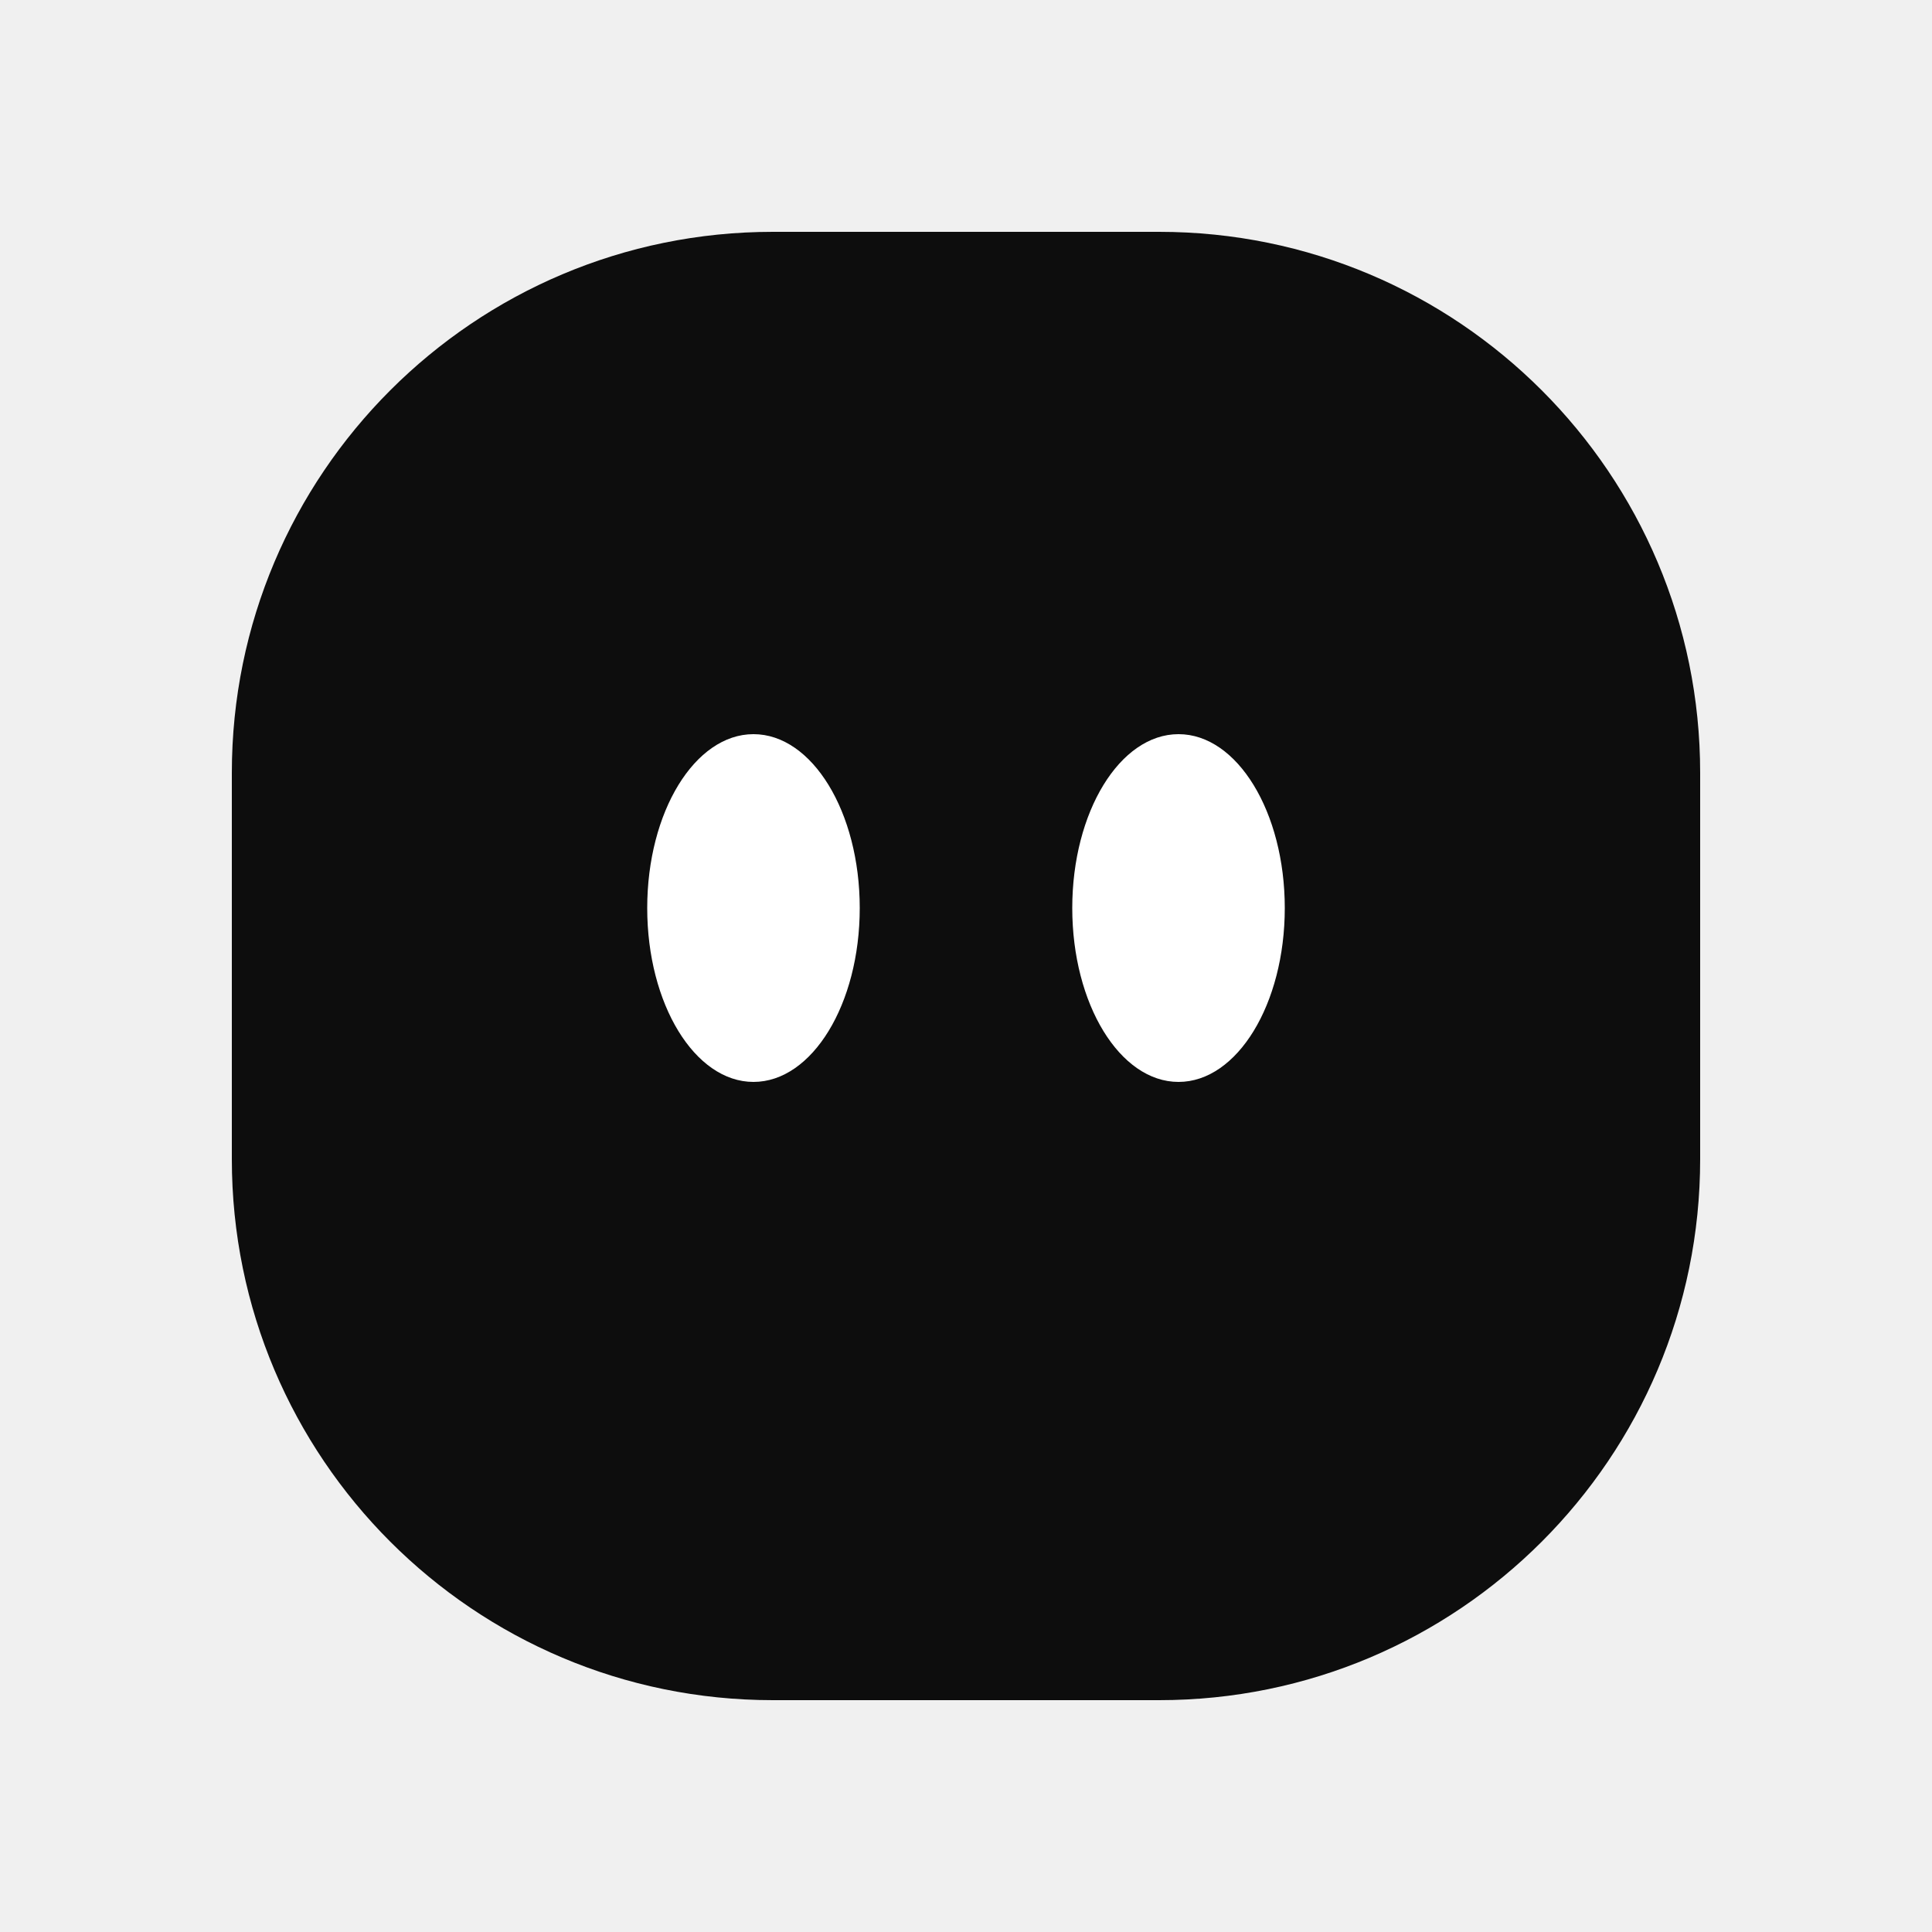
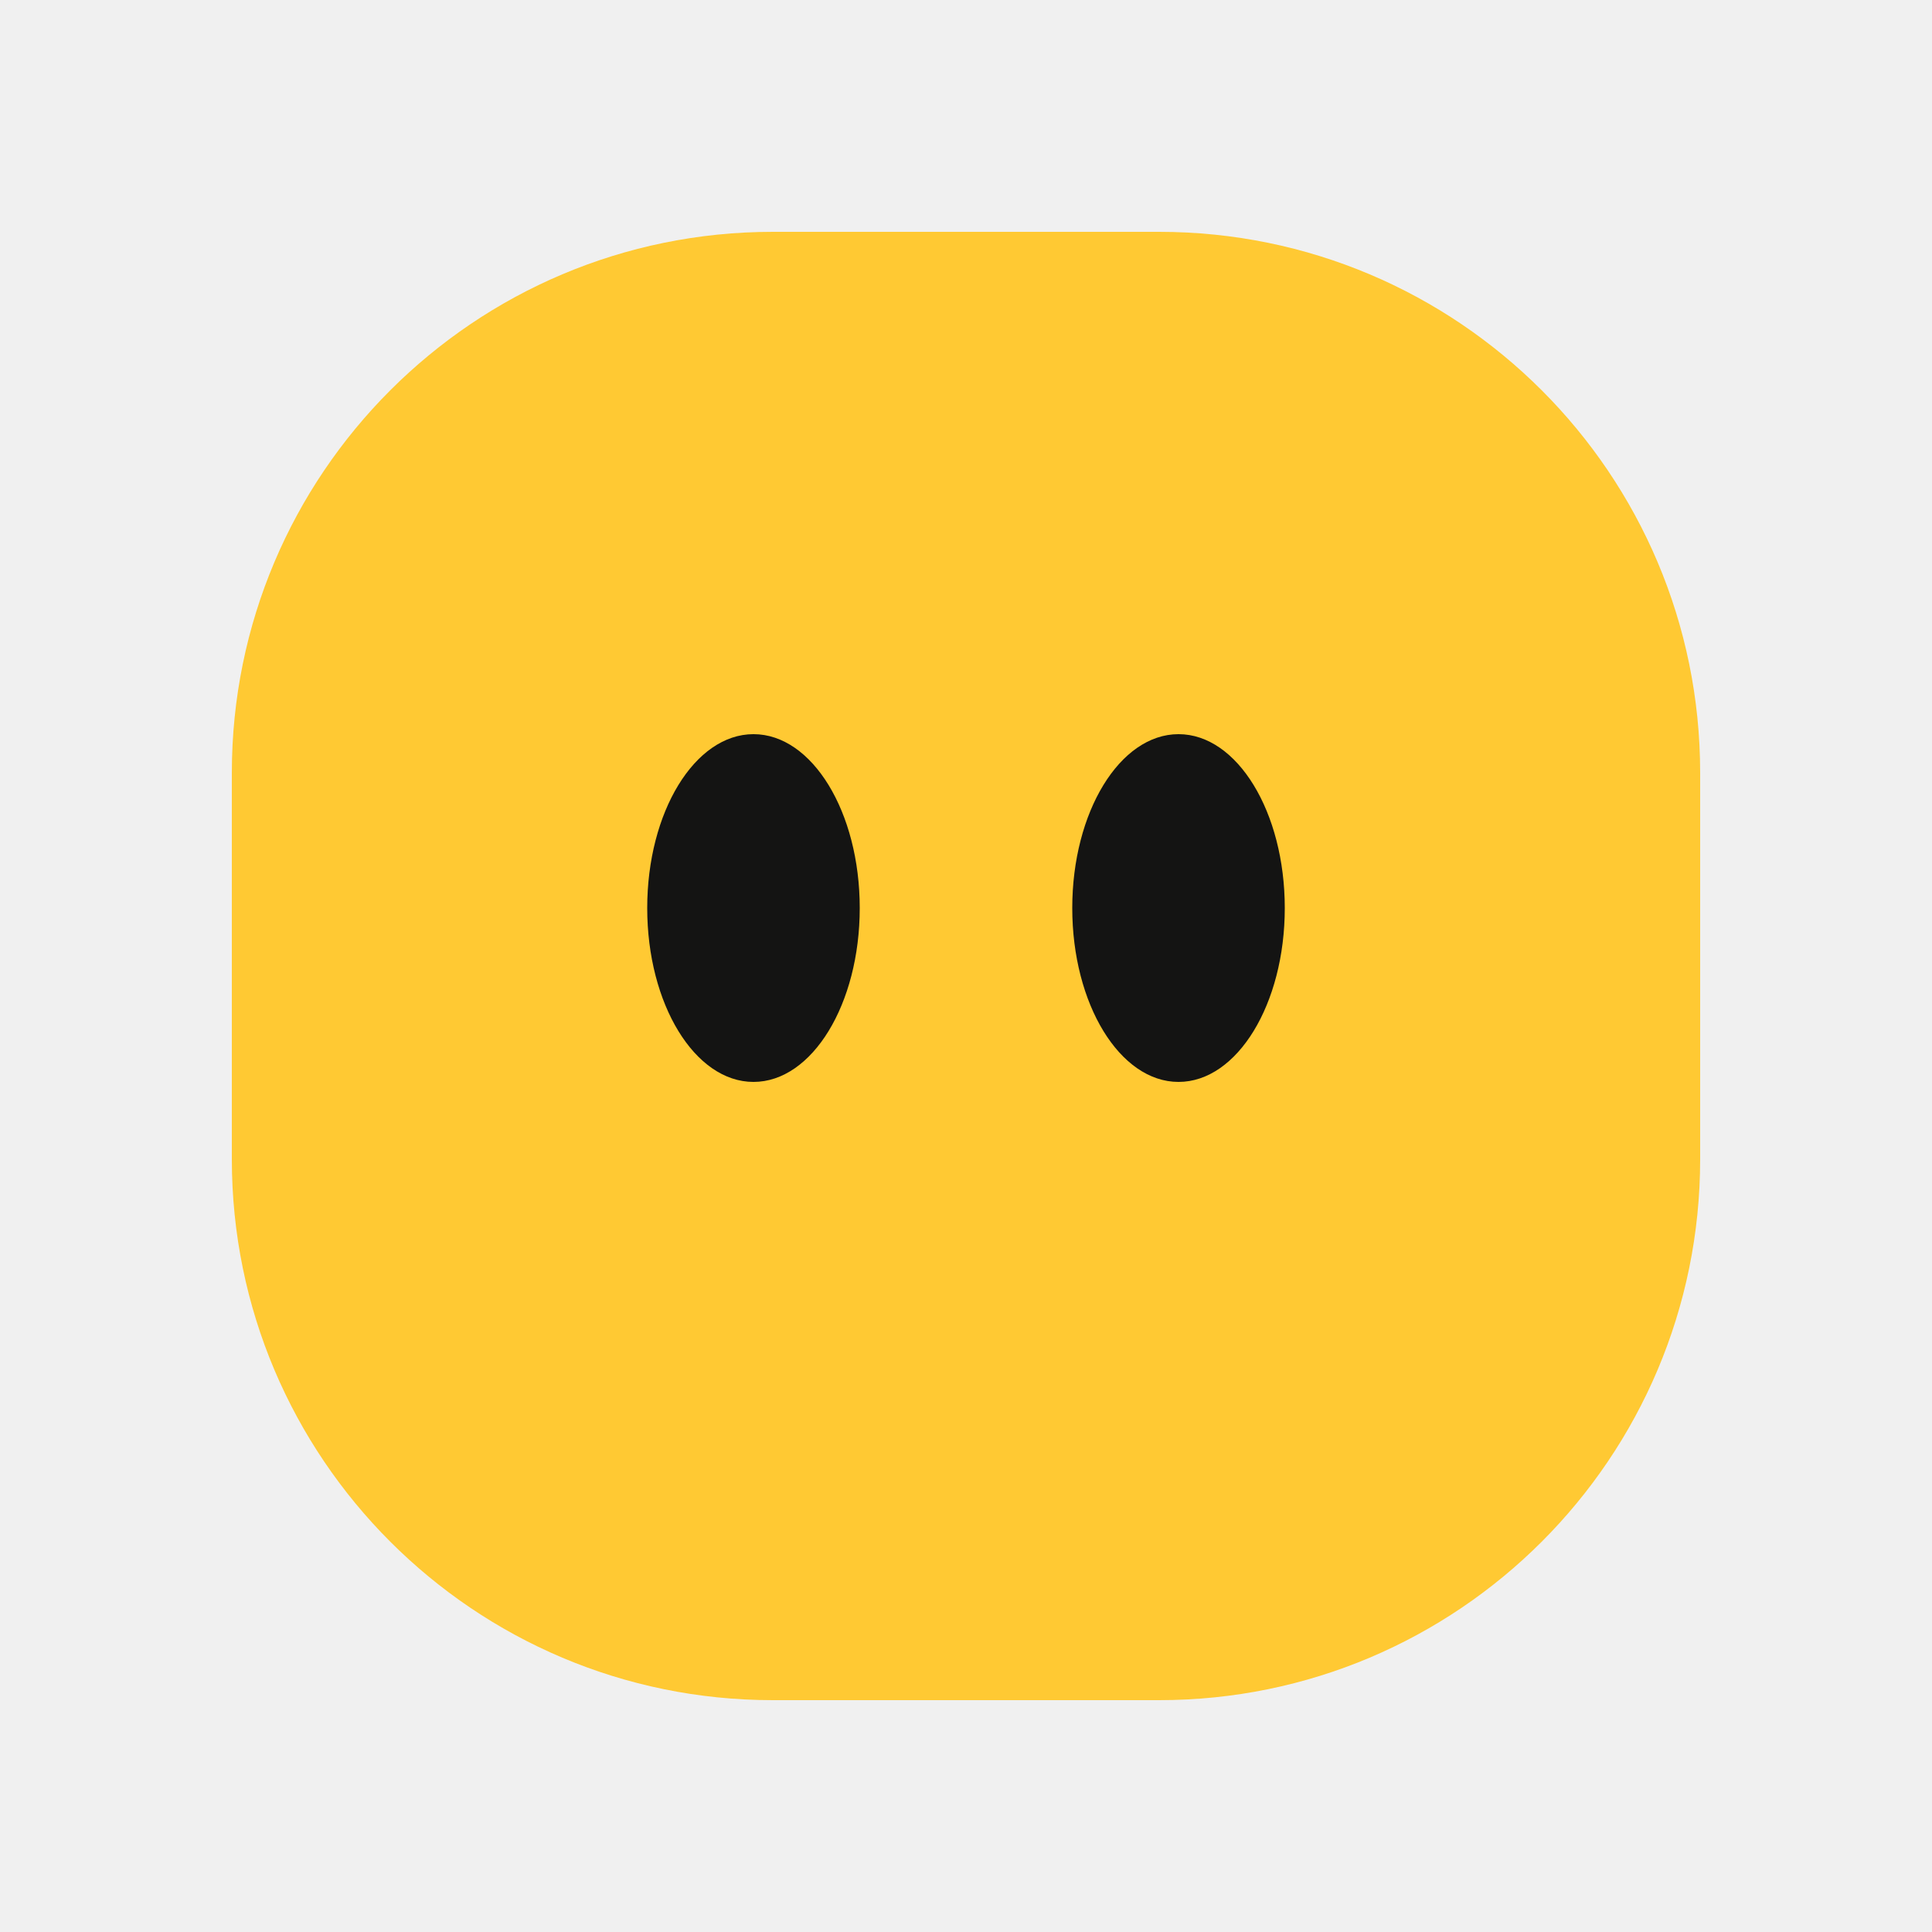
<svg xmlns="http://www.w3.org/2000/svg" viewBox="0 0 100 100">
-   <rect x="12" y="12" width="76" height="76" rx="28" fill="#0D0D0D" />
-   <ellipse cx="39" cy="47" rx="5.5" ry="9" fill="#FFFFFF" />
-   <ellipse cx="61" cy="47" rx="5.5" ry="9" fill="#FFFFFF" />
+   <rect x="12" y="12" width="76" height="76" rx="28" fill="#FFC933" />
+   <ellipse cx="39" cy="47" rx="5.5" ry="9" fill="#141413" />
+   <ellipse cx="61" cy="47" rx="5.5" ry="9" fill="#141413" />
</svg>
